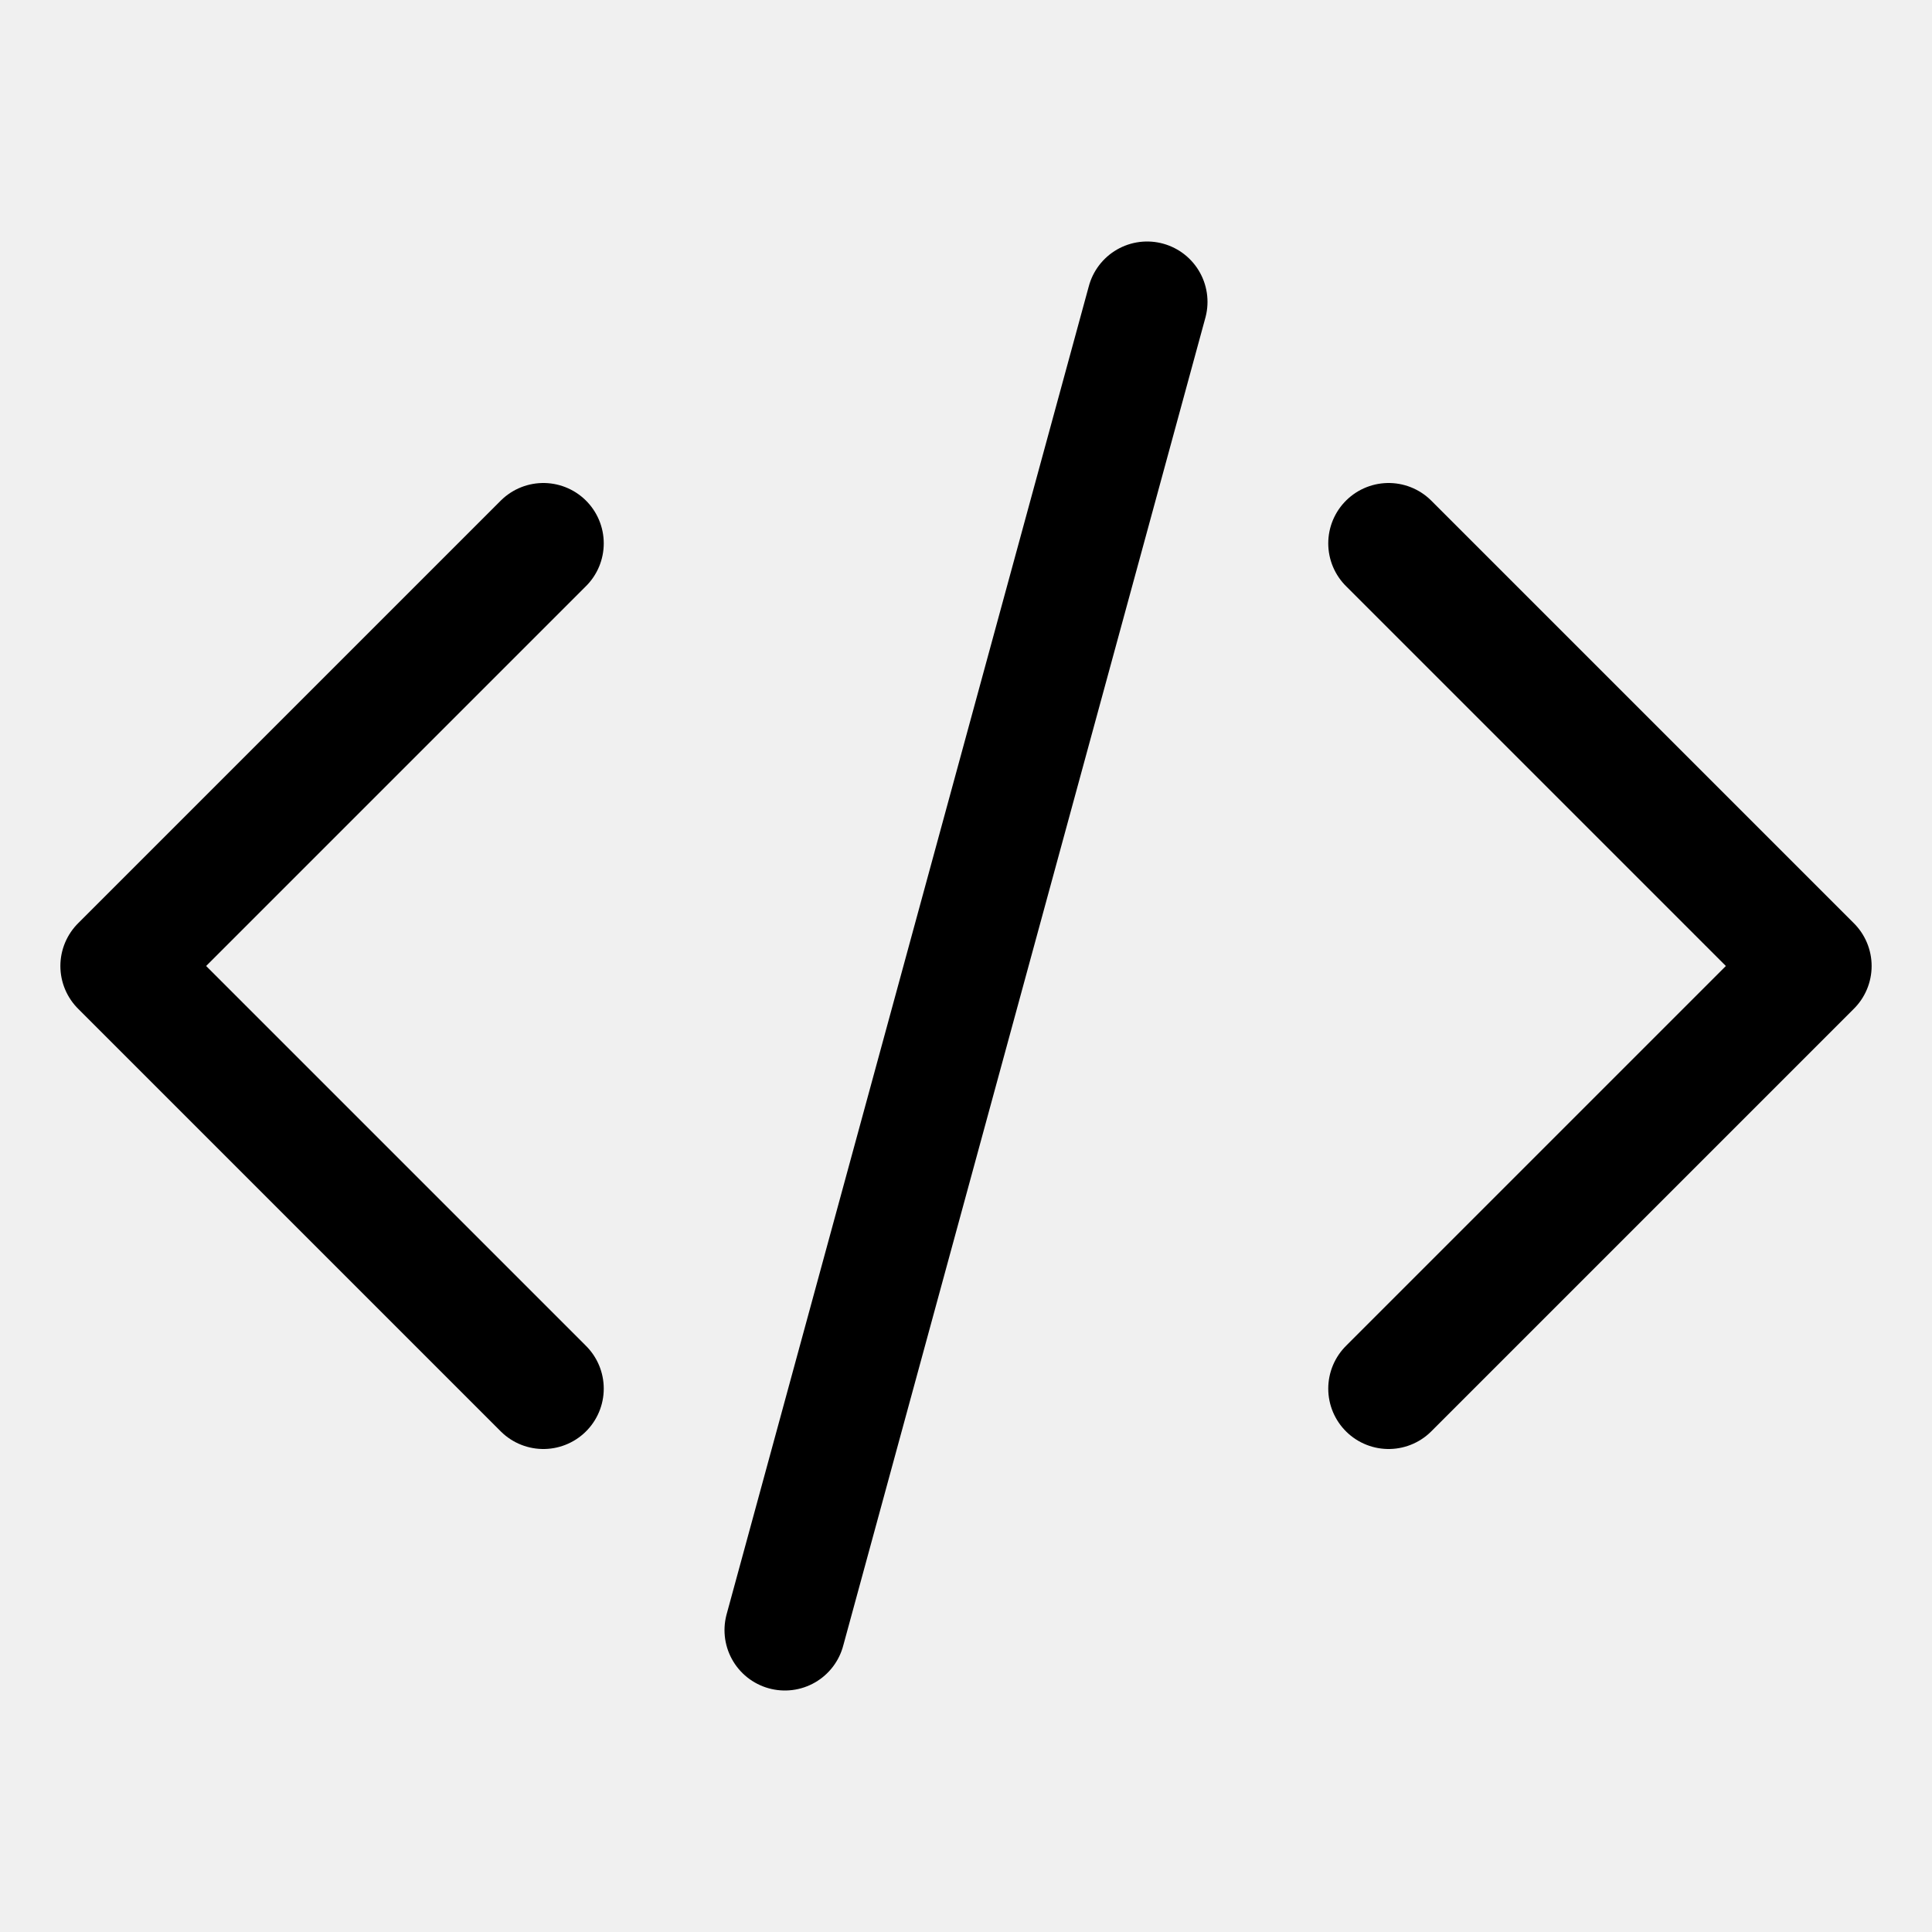
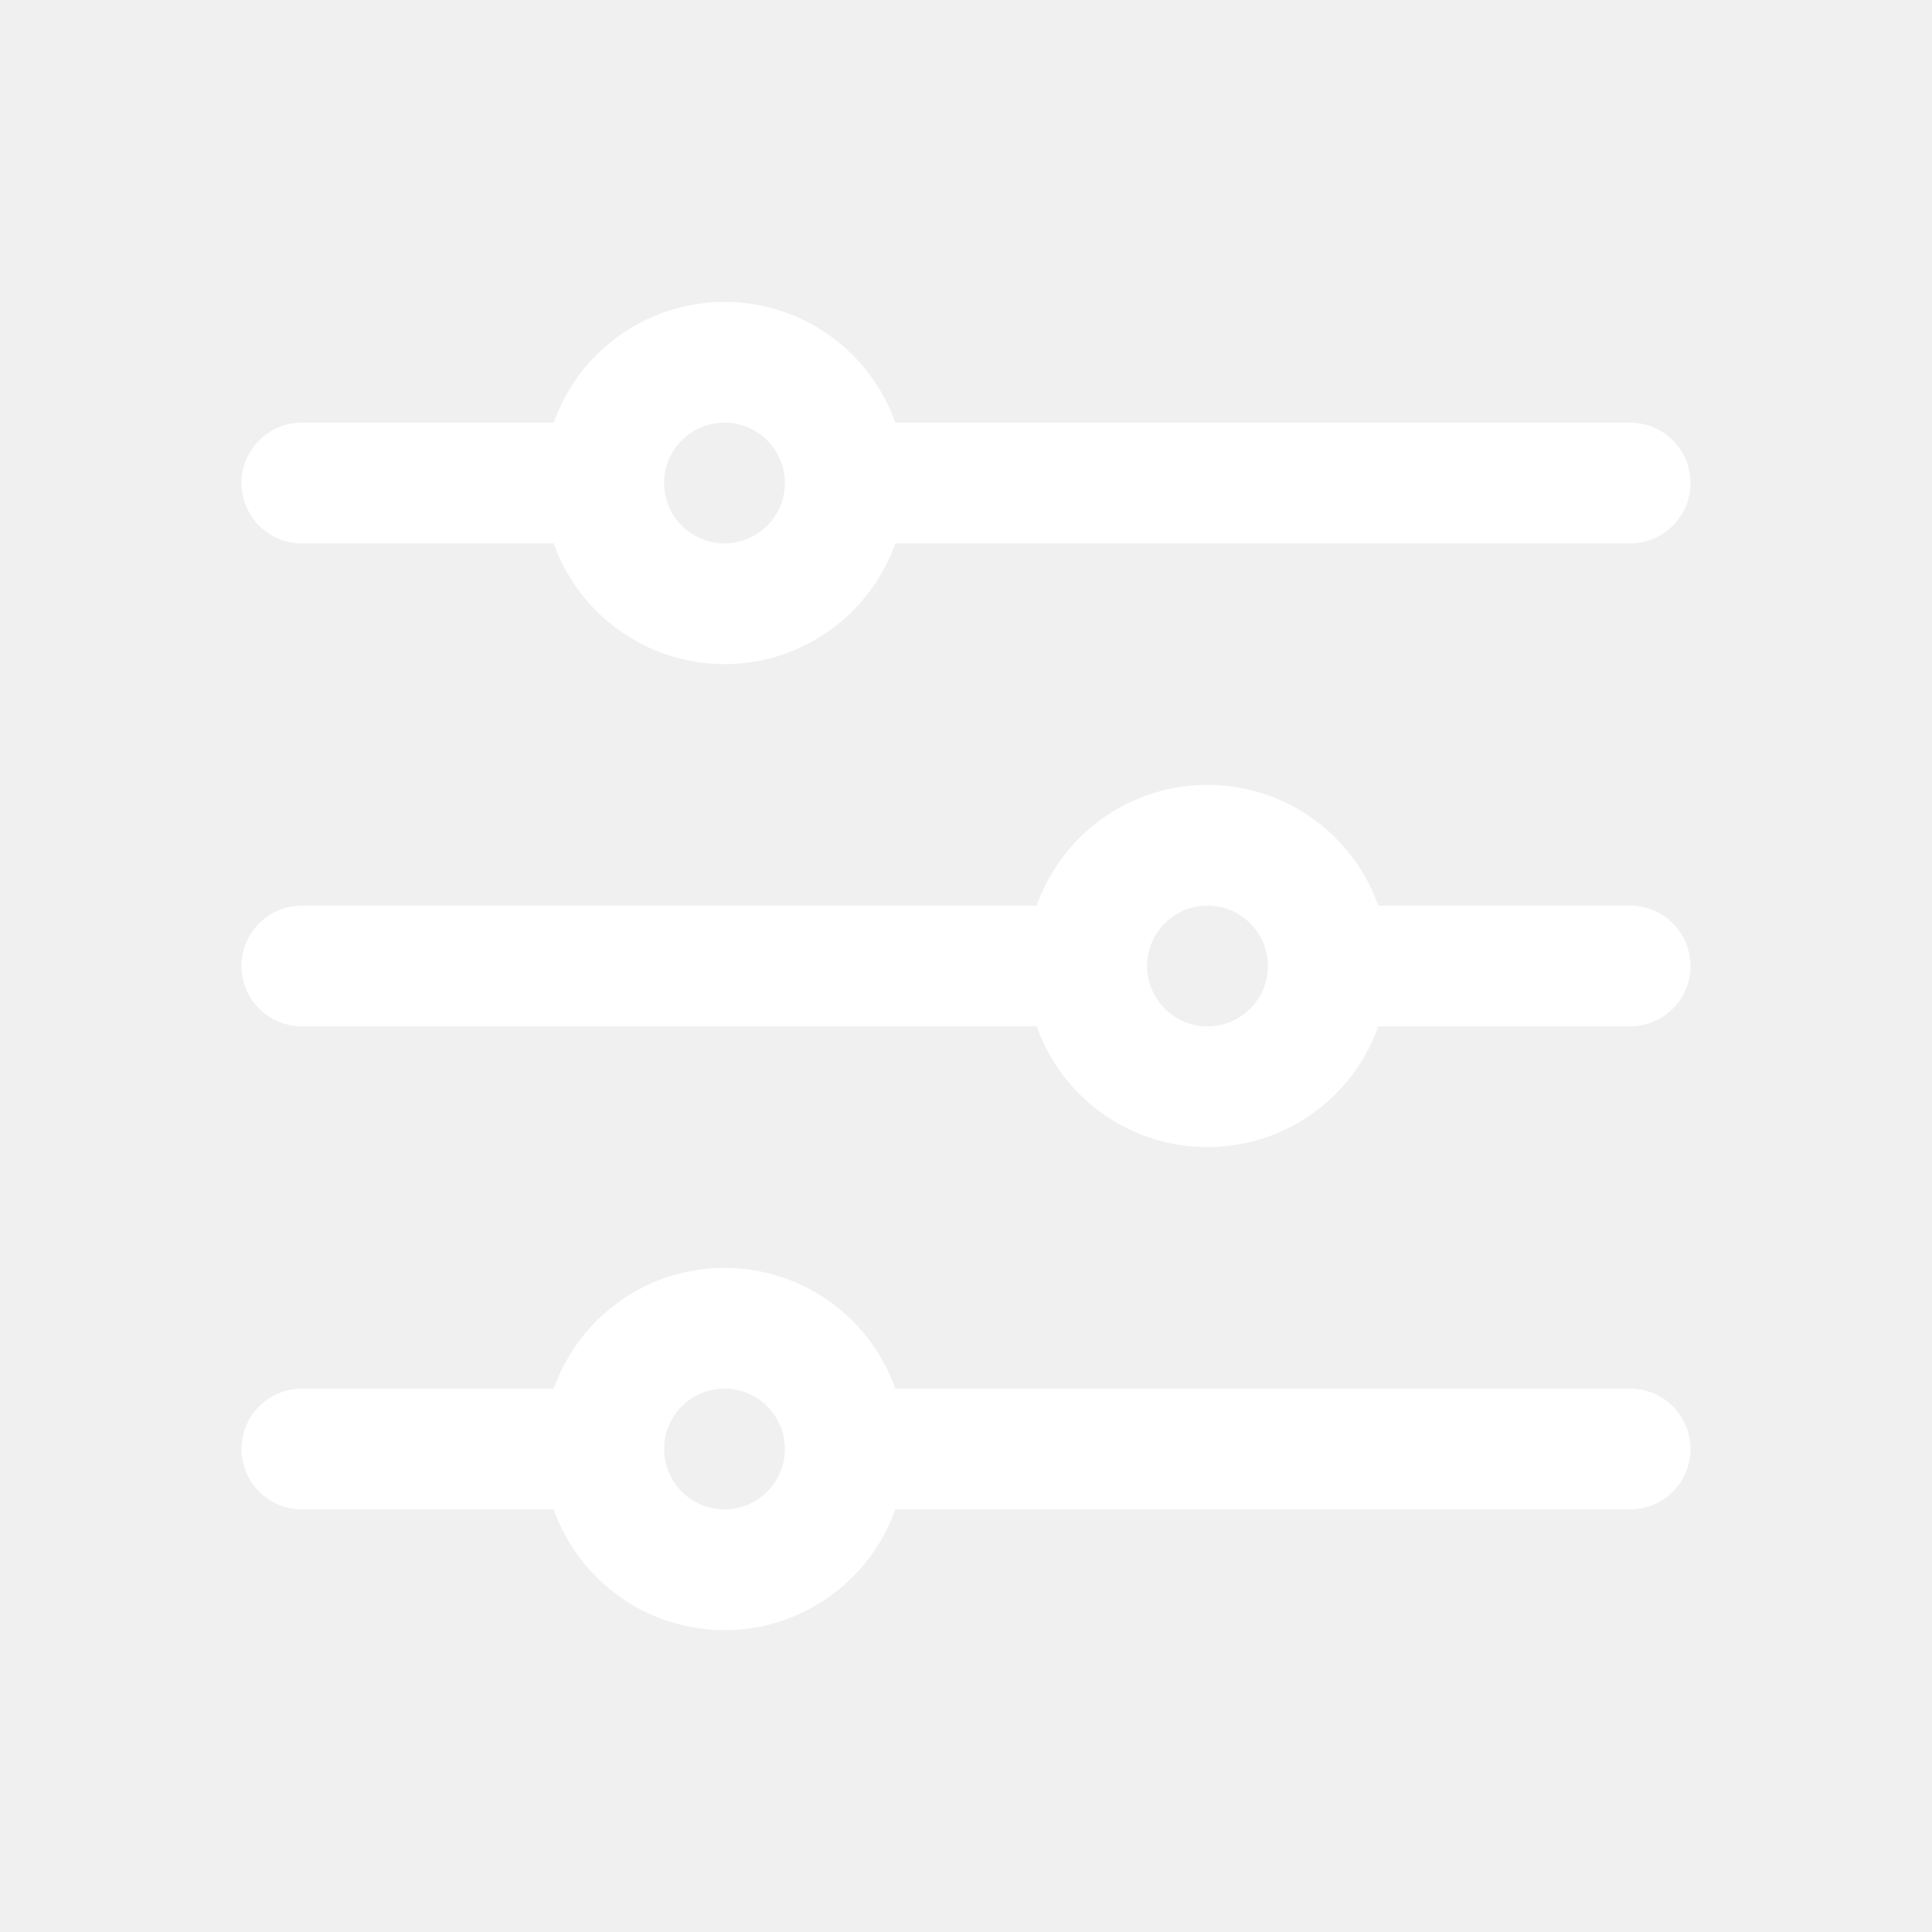
- <svg xmlns="http://www.w3.org/2000/svg" fill="none" viewBox="0 0 24 24" stroke-width="1.5" stroke="currentColor" class="w-6 h-6">
-   <path stroke-linecap="round" stroke-linejoin="round" d="M17.25 6.75 22.5 12l-5.25 5.25m-10.5 0L1.5 12l5.25-5.25m7.5-3-4.5 16.5" />
+ <svg xmlns="http://www.w3.org/2000/svg" fill="none" viewBox="0 0 24 24" stroke-width="1.5" stroke="white" class="w-6 h-6">
+   <path stroke-linecap="round" stroke-linejoin="round" d="M10.5 6h9.75M10.5 6a1.5 1.5 0 1 1-3 0m3 0a1.5 1.5 0 1 0-3 0M3.75 6H7.5m3 12h9.75m-9.75 0a1.5 1.5 0 0 1-3 0m3 0a1.5 1.5 0 0 0-3 0m-3.75 0H7.5m9-6h3.75m-3.75 0a1.5 1.5 0 0 1-3 0m3 0a1.5 1.5 0 0 0-3 0m-9.75 0h9.75" />
</svg>
